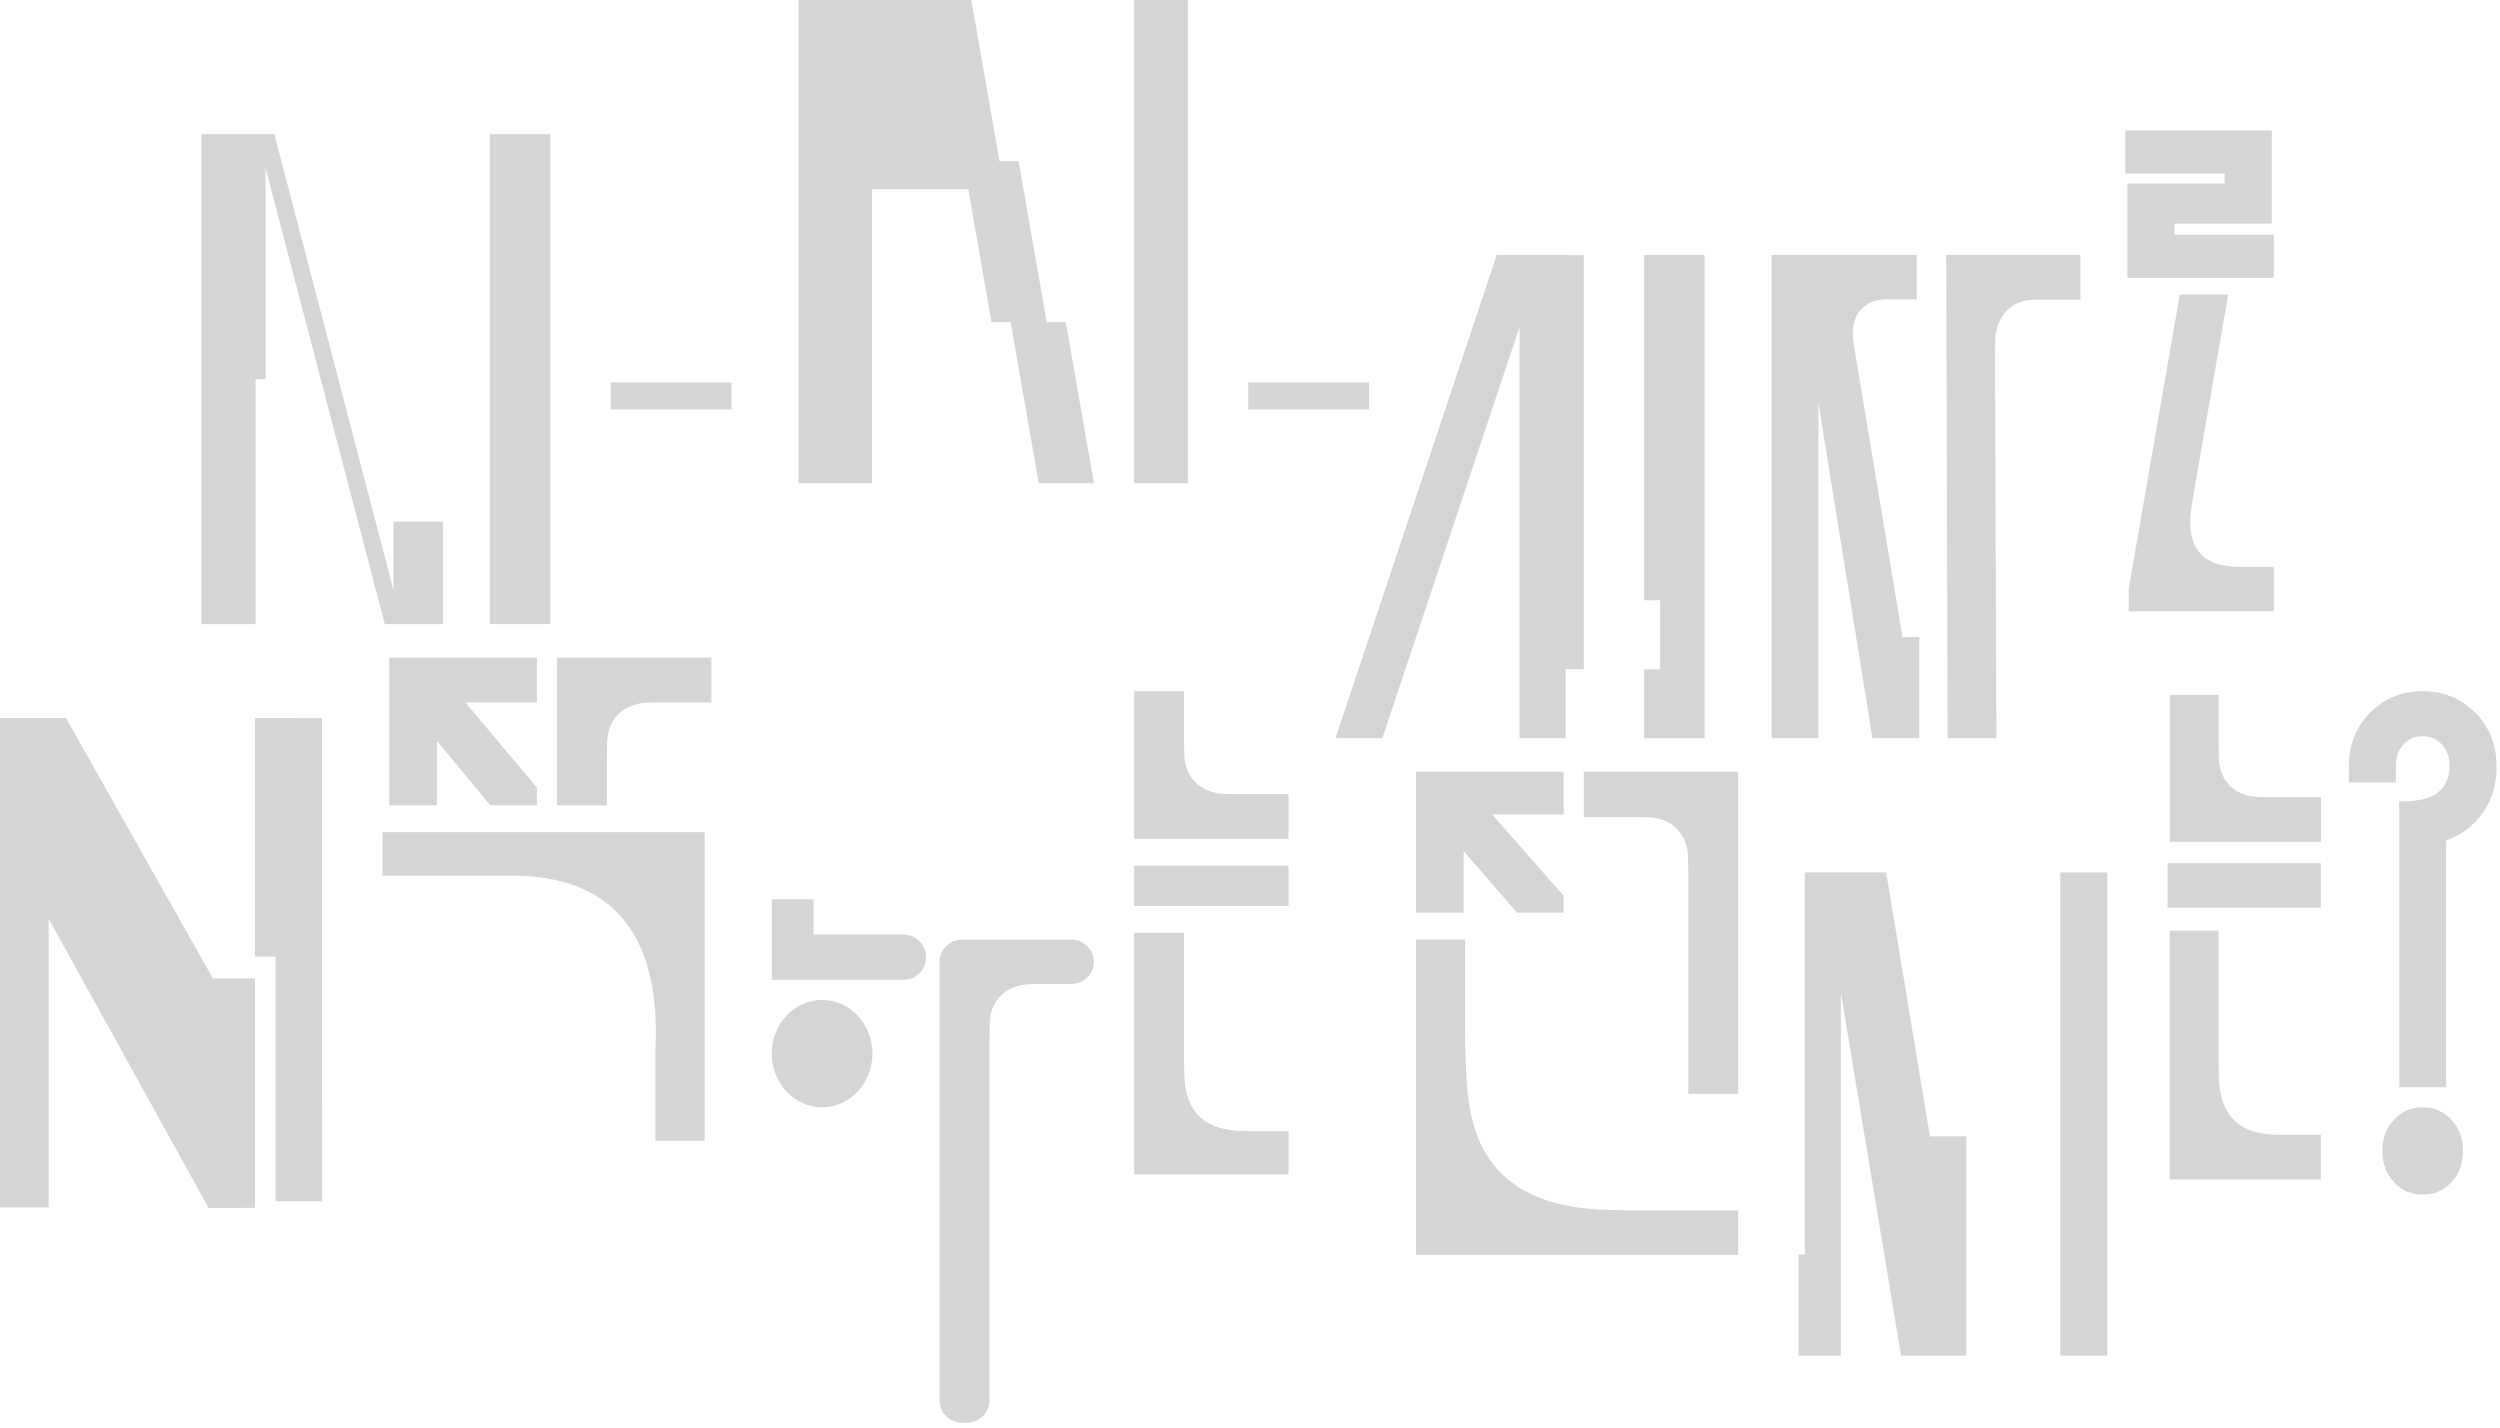
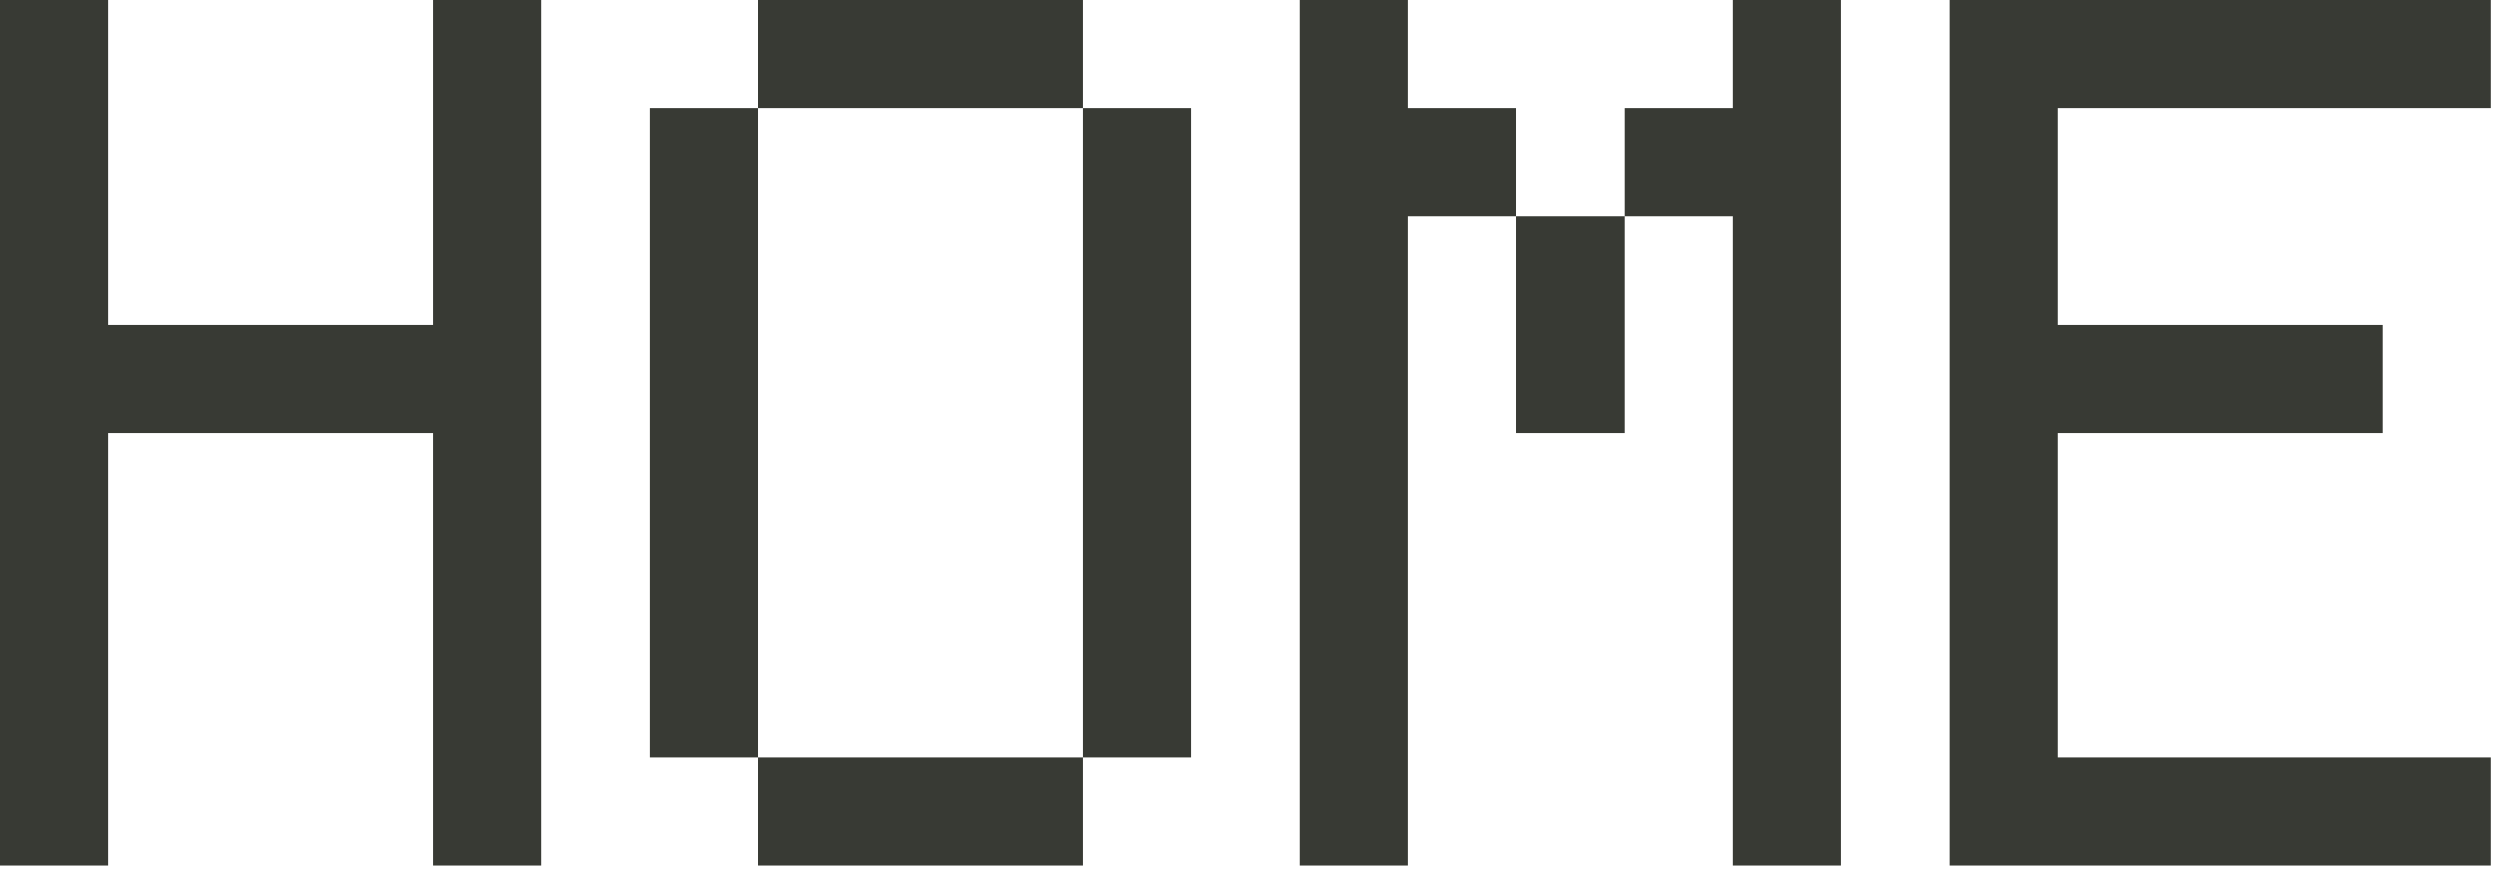
- <svg xmlns="http://www.w3.org/2000/svg" width="254" height="145" viewBox="0 0 254 145" fill="none">
-   <path d="M160.919 83.012H165.988L167.493 83.033C170.054 83.184 171.491 84.889 171.507 87.166L171.533 88.861V111.139H176.596V78.411H160.914V83.012H160.919Z" fill="#D5D5D5" />
-   <path d="M214.097 88.639H209.324V137.731H214.097V88.639Z" fill="#D5D5D5" />
-   <path d="M191.638 88.639H187.034H185.009H183.371V127.456H182.734V137.731H183.371H184.855H187.034V100.876L193.146 137.731H193.704H199.78V115.453H196.082L191.638 88.639Z" fill="#D5D5D5" />
-   <path d="M154.38 75.002H159.071V67.986H160.916V25.919H159.071V25.909H156.827H154.38H152.069L135.688 74.996H140.445L154.38 33.247V75.002Z" fill="#D5D5D5" />
-   <path d="M173.187 25.909V75.002H167.051V68.015H168.669V60.983H167.051V25.909H173.187Z" fill="#D5D5D5" />
-   <path d="M120.685 0L115.23 0L115.23 49.092H120.685L120.685 0Z" fill="#D5D5D5" />
-   <path d="M100.738 32.73H102.68L105.534 49.092H111.142L108.288 32.73H106.346L103.487 16.362H101.545L98.691 0L95.797 0L88.591 0L84.383 0L81.141 0L81.141 49.092H88.591L88.591 19.222L98.377 19.222L100.738 32.73Z" fill="#D5D5D5" />
-   <path d="M56.599 81.82H61.663V77.156L61.689 75.479C61.71 73.227 63.142 71.54 65.702 71.391L67.207 71.37H72.276V66.819H56.594V81.82H56.599Z" fill="#D5D5D5" />
-   <path d="M108.824 95.462H97.772C96.497 95.462 95.457 96.47 95.457 97.718L95.457 142.294C95.457 143.536 96.492 144.549 97.772 144.549H98.211C99.486 144.549 100.526 143.541 100.526 142.294V105.697L100.552 104.037C100.573 101.807 102.005 100.137 104.565 99.989L106.07 99.969H108.824C110.105 99.969 111.139 98.96 111.139 97.713C111.139 96.465 110.105 95.457 108.824 95.457V95.462Z" fill="#D5D5D5" />
-   <path d="M211.371 25.909L197.734 25.909L197.878 75.002H202.834L202.691 36.201L202.716 34.742C202.737 32.499 203.959 30.528 206.67 30.451C206.67 30.451 209.53 30.451 211.371 30.446V25.909Z" fill="#D5D5D5" />
-   <path d="M230.786 115.271C227.044 115.041 225.545 112.86 225.442 109.518L225.401 108.023V94.557H220.441V119.827H235.802V115.297H231.948L230.786 115.271Z" fill="#D5D5D5" />
-   <path d="M229.362 80.977C226.854 80.829 225.446 79.15 225.431 76.908L225.405 75.239V70.597H220.445V85.527H235.806V80.998H230.841L229.367 80.977H229.362Z" fill="#D5D5D5" />
-   <path d="M235.802 87.697H220.227V92.227H235.802V87.697Z" fill="#D5D5D5" />
-   <path d="M125.792 114.897C121.972 114.673 120.44 112.555 120.336 109.308L120.294 107.856V94.775H115.23V119.322H130.913V114.921H126.978L125.792 114.897Z" fill="#D5D5D5" />
-   <path d="M124.334 80.657C121.773 80.508 120.336 78.822 120.32 76.569L120.294 74.893V70.228H115.23V85.229H130.913V80.678H125.844L124.339 80.657H124.334Z" fill="#D5D5D5" />
-   <path d="M130.913 87.957H115.23V92.048H130.913V87.957Z" fill="#D5D5D5" />
-   <path d="M251.474 72.401C250.043 70.963 248.267 70.228 246.194 70.228H246.09C244.018 70.228 242.242 70.958 240.811 72.401C239.375 73.849 238.645 75.669 238.645 77.816V79.507H243.421V77.816C243.421 76.926 243.673 76.213 244.191 75.638C244.699 75.075 245.321 74.801 246.09 74.801H246.194C246.964 74.801 247.586 75.075 248.094 75.638C248.612 76.213 248.864 76.921 248.864 77.816V77.925C248.864 79.005 248.494 79.838 247.739 80.48C246.426 81.592 243.752 81.411 243.752 81.411L243.771 83.743V110.457H248.523V86.422L248.533 85.393C250.038 84.84 251.252 83.945 252.155 82.729C253.142 81.4 253.645 79.781 253.645 77.919V77.811C253.645 75.664 252.915 73.844 251.479 72.396L251.474 72.401Z" fill="#D5D5D5" />
-   <path d="M246.204 112.503H246.087C244.966 112.503 244.001 112.929 243.224 113.769C242.448 114.61 242.055 115.65 242.055 116.869V117.001C242.055 118.214 242.448 119.26 243.224 120.101C244.001 120.941 244.962 121.367 246.087 121.367H246.204C247.33 121.367 248.291 120.941 249.067 120.101C249.844 119.26 250.237 118.22 250.237 117.006V116.874C250.237 115.661 249.844 114.615 249.067 113.774C248.291 112.934 247.33 112.508 246.204 112.508V112.503Z" fill="#D5D5D5" />
-   <path d="M54.547 66.819H39.547V81.82H44.389V75.267L49.81 81.82H54.547V80.017L47.289 71.374H54.547V66.819Z" fill="#D5D5D5" />
-   <path d="M38.863 88.976H52.606C63.009 89.221 67.043 95.887 66.596 106.357V115.912H71.591V84.548H38.868V88.981L38.863 88.976Z" fill="#D5D5D5" />
-   <path d="M21.63 99.403L6.705 72.956H0L0 122.673H4.943L4.943 93.341L21.183 122.72L21.193 122.73H21.204L25.751 122.72H25.91L25.91 99.403H25.751H21.63Z" fill="#D5D5D5" />
-   <path d="M25.91 72.956L25.91 97.199H28.004L28.004 122.048H32.714V122.033H32.728V117.699L32.714 72.961L25.91 72.956Z" fill="#D5D5D5" />
-   <path d="M94.092 97.254C94.092 98.518 93.071 99.548 91.806 99.548H78.41V91.366H82.657V94.945L83.602 94.955H91.806C93.071 94.955 94.092 95.986 94.092 97.249V97.254Z" fill="#D5D5D5" />
-   <path d="M83.524 112.503C86.348 112.503 88.638 110.061 88.638 107.048C88.638 104.036 86.348 101.594 83.524 101.594C80.7 101.594 78.41 104.036 78.41 107.048C78.41 110.061 80.7 112.503 83.524 112.503Z" fill="#D5D5D5" />
-   <path d="M74.32 38.865H62.047V41.593H74.32V38.865Z" fill="#D5D5D5" />
-   <path d="M139.097 38.865H126.824V41.593H139.097V38.865Z" fill="#D5D5D5" />
-   <path d="M162.79 122.913C149.534 122.326 149.124 113.196 148.924 108.085C148.883 107.099 148.847 105.991 148.847 105.22V95.457H143.867V127.503H176.595V122.974H165.544L162.79 122.908V122.913Z" fill="#D5D5D5" />
-   <path d="M158.868 78.411H143.867V92.73H148.711V86.477L154.133 92.73H158.868V91.009L151.609 82.757H158.868V78.411Z" fill="#D5D5D5" />
-   <path d="M184.751 40.927L190.243 75.002H195.004V64.725H193.292L188.333 34.916C187.968 32.729 188.708 30.461 191.693 30.41L194.748 30.41V25.909L180.004 25.909V75.002H184.751V40.927Z" fill="#D5D5D5" />
-   <path d="M220.933 23.844V22.718H230.812V13.249L215.938 13.249V17.641H226.021V18.644H216.142V28.236H231.017V23.844H220.933Z" fill="#D5D5D5" />
-   <path d="M223.07 49.023L226.386 29.931H221.462L216.277 59.818V62.106H231.014V57.601H227.84C227.84 57.601 226.909 57.581 226.683 57.56C222.44 57.125 222.215 54.044 222.727 51.039L223.07 49.028V49.023Z" fill="#D5D5D5" />
-   <path d="M55.91 13.637L49.773 13.637L49.773 63.411H55.91L55.91 13.637Z" fill="#D5D5D5" />
-   <path d="M45.003 52.997V63.411L39.093 63.411L26.977 17.053L26.977 38.526H25.966L25.966 63.411H20.457L20.457 13.637L27.873 13.637L39.99 59.995V52.997L45.003 52.997Z" fill="#D5D5D5" />
+ <svg xmlns="http://www.w3.org/2000/svg" width="84" height="30" viewBox="0 0 84 30" fill="none">
+   <path d="M0 14.551V0H1.816H3.633V5.449V10.918H9.102H14.551V5.449V0H16.367H18.184V14.551V29.082H16.367H14.551V21.816V14.551H9.102H3.633V21.816V29.082H1.816H0V14.551ZM25.469 1.816V0H30.938H36.387V1.816V3.633H30.938H25.469V14.551V25.449H30.938H36.387V14.551V3.633H38.203H40.02V14.551V25.449H38.203H36.387V27.266V29.082H30.938H25.469V27.266V25.449H23.652H21.836V14.551V3.633H23.652H25.469V1.816ZM43.672 14.551V0H45.488H47.305V1.816V3.633H49.121H50.938V5.449V7.266H49.121H47.305V18.184V29.082H45.488H43.672V14.551ZM54.59 7.266V10.918V14.551H52.773H50.938V10.918V7.266H52.773H54.59ZM54.59 7.266V5.449V3.633H56.406H58.223V1.816V0H60.039H61.855V14.551V29.082H60.039H58.223V18.184V7.266H56.406H54.59ZM65.508 14.551V0H74.59H83.691V1.816V3.633H76.426H69.141V7.266V10.918H74.609H80.059V12.734V14.551H74.609H69.141V20V25.449H76.426H83.691V27.266V29.082H74.59H65.508V14.551Z" fill="#383A34" />
</svg>
